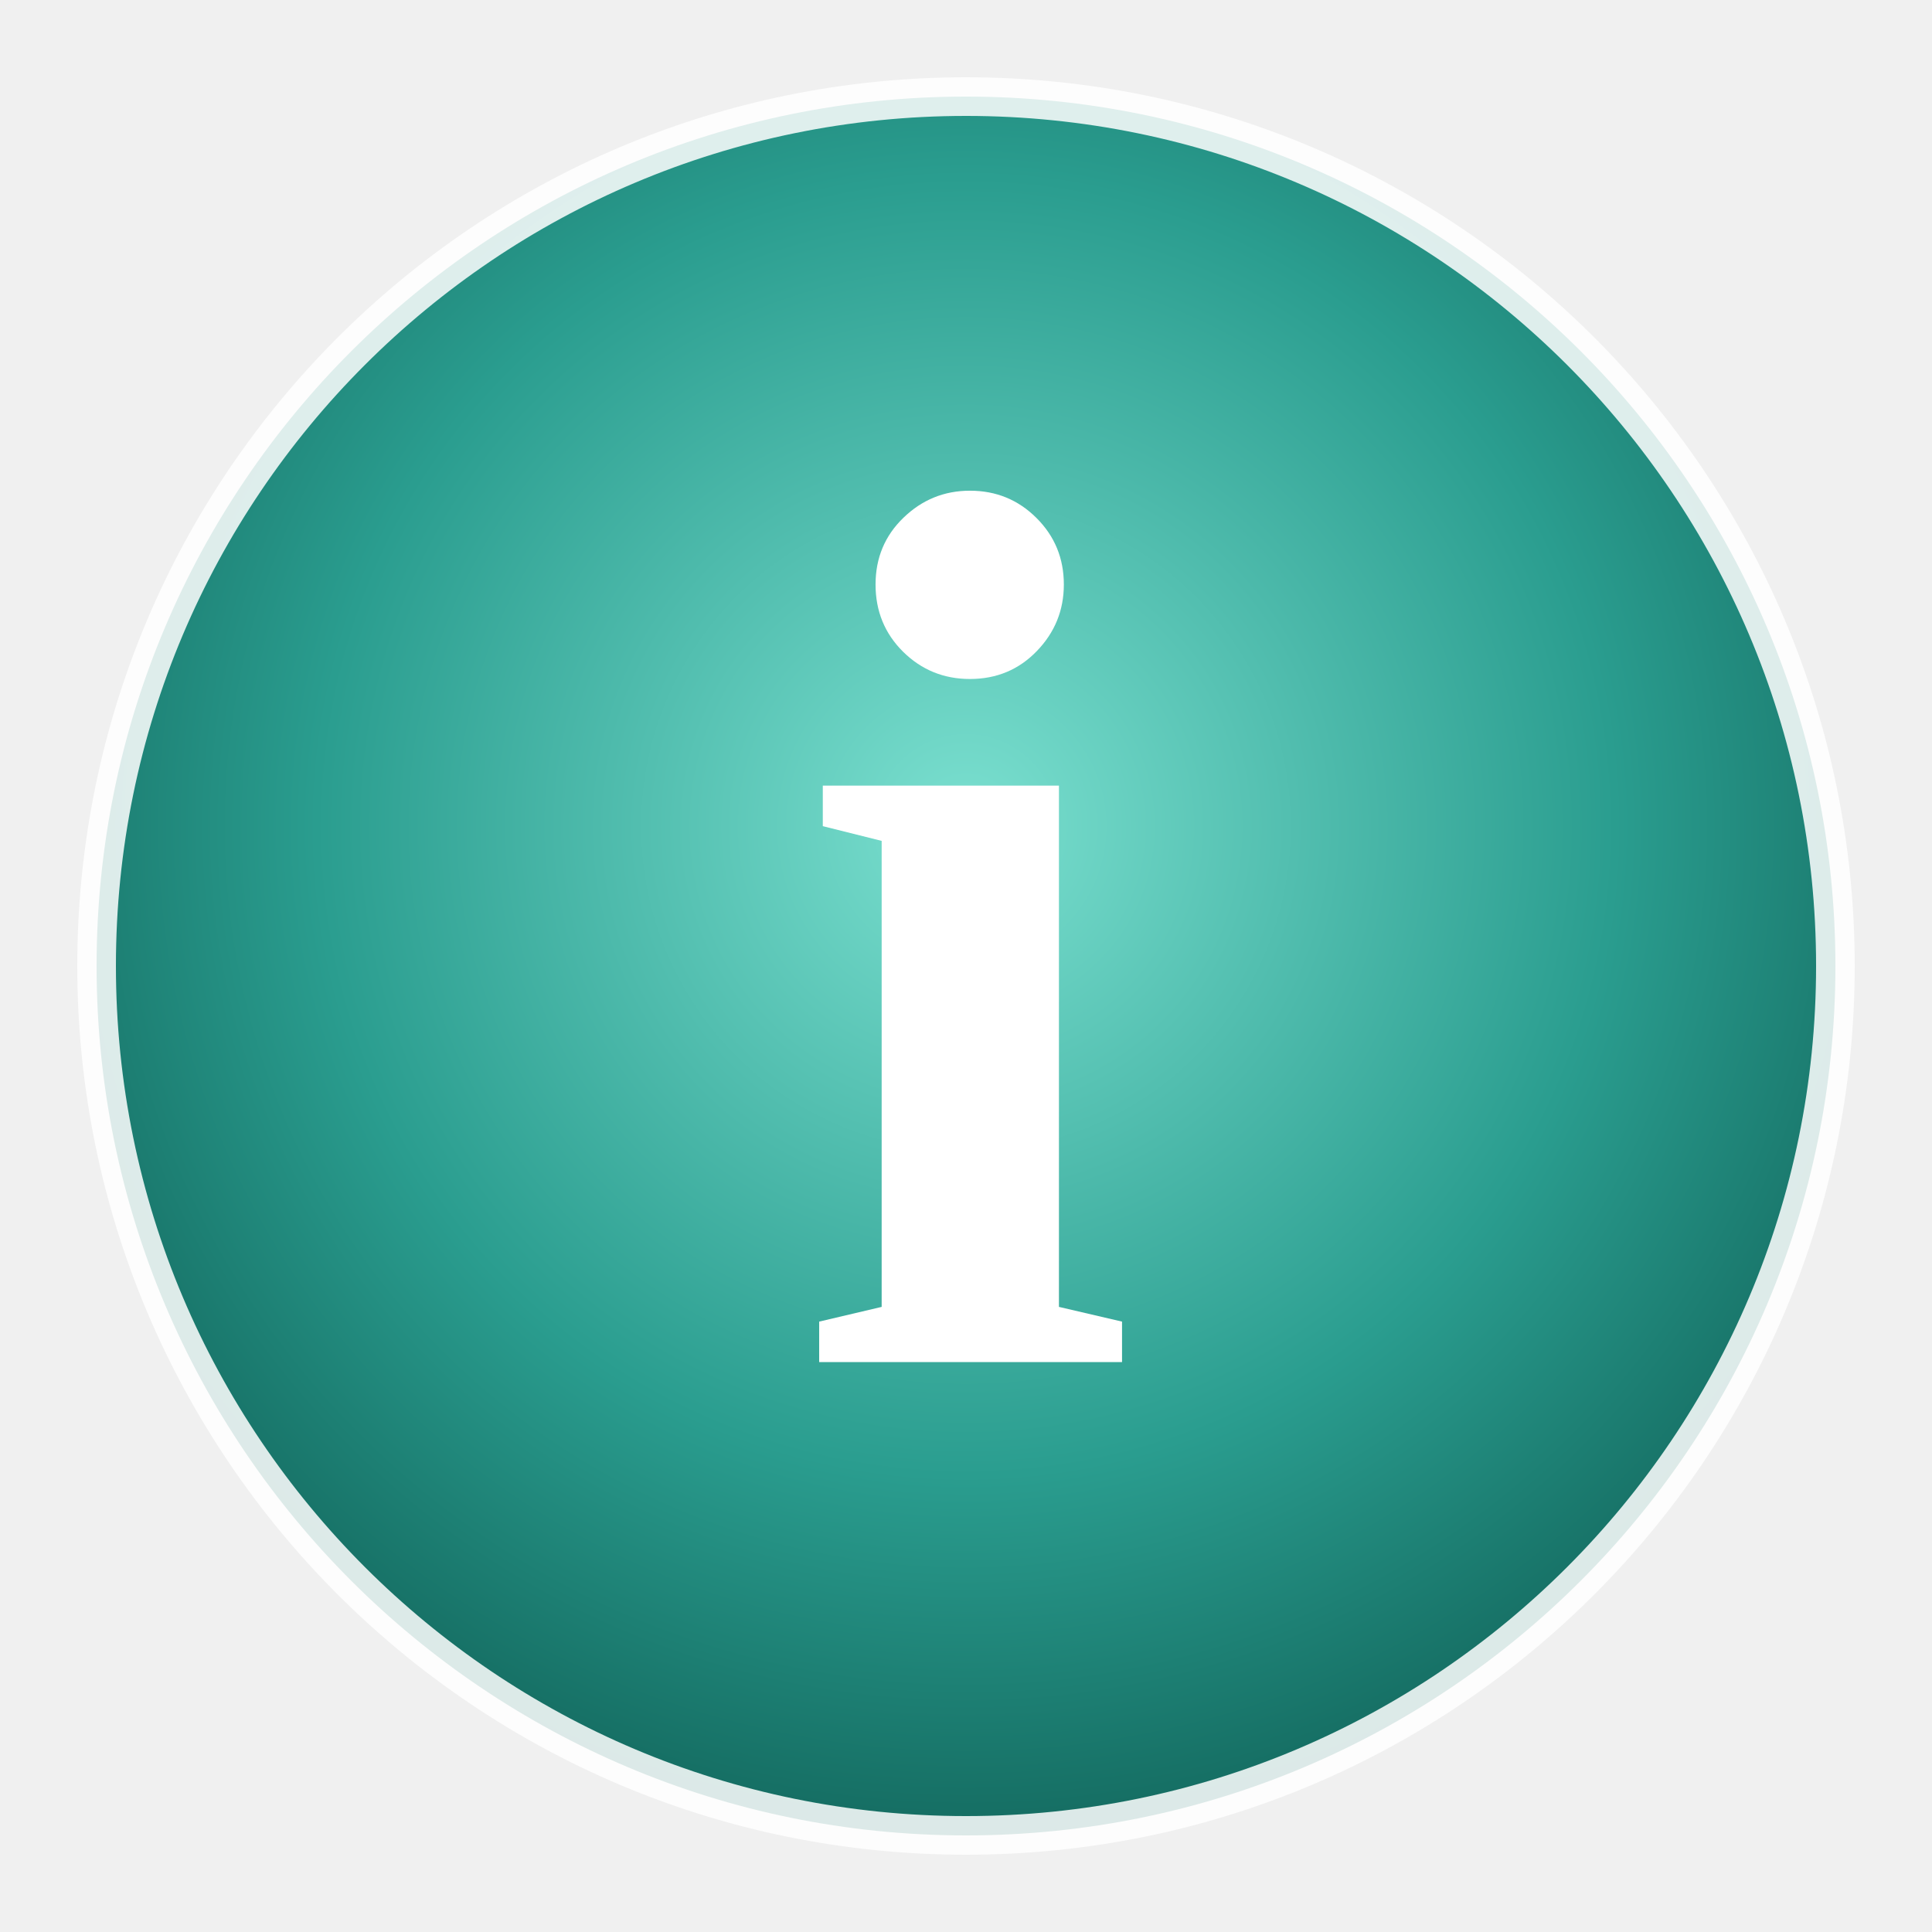
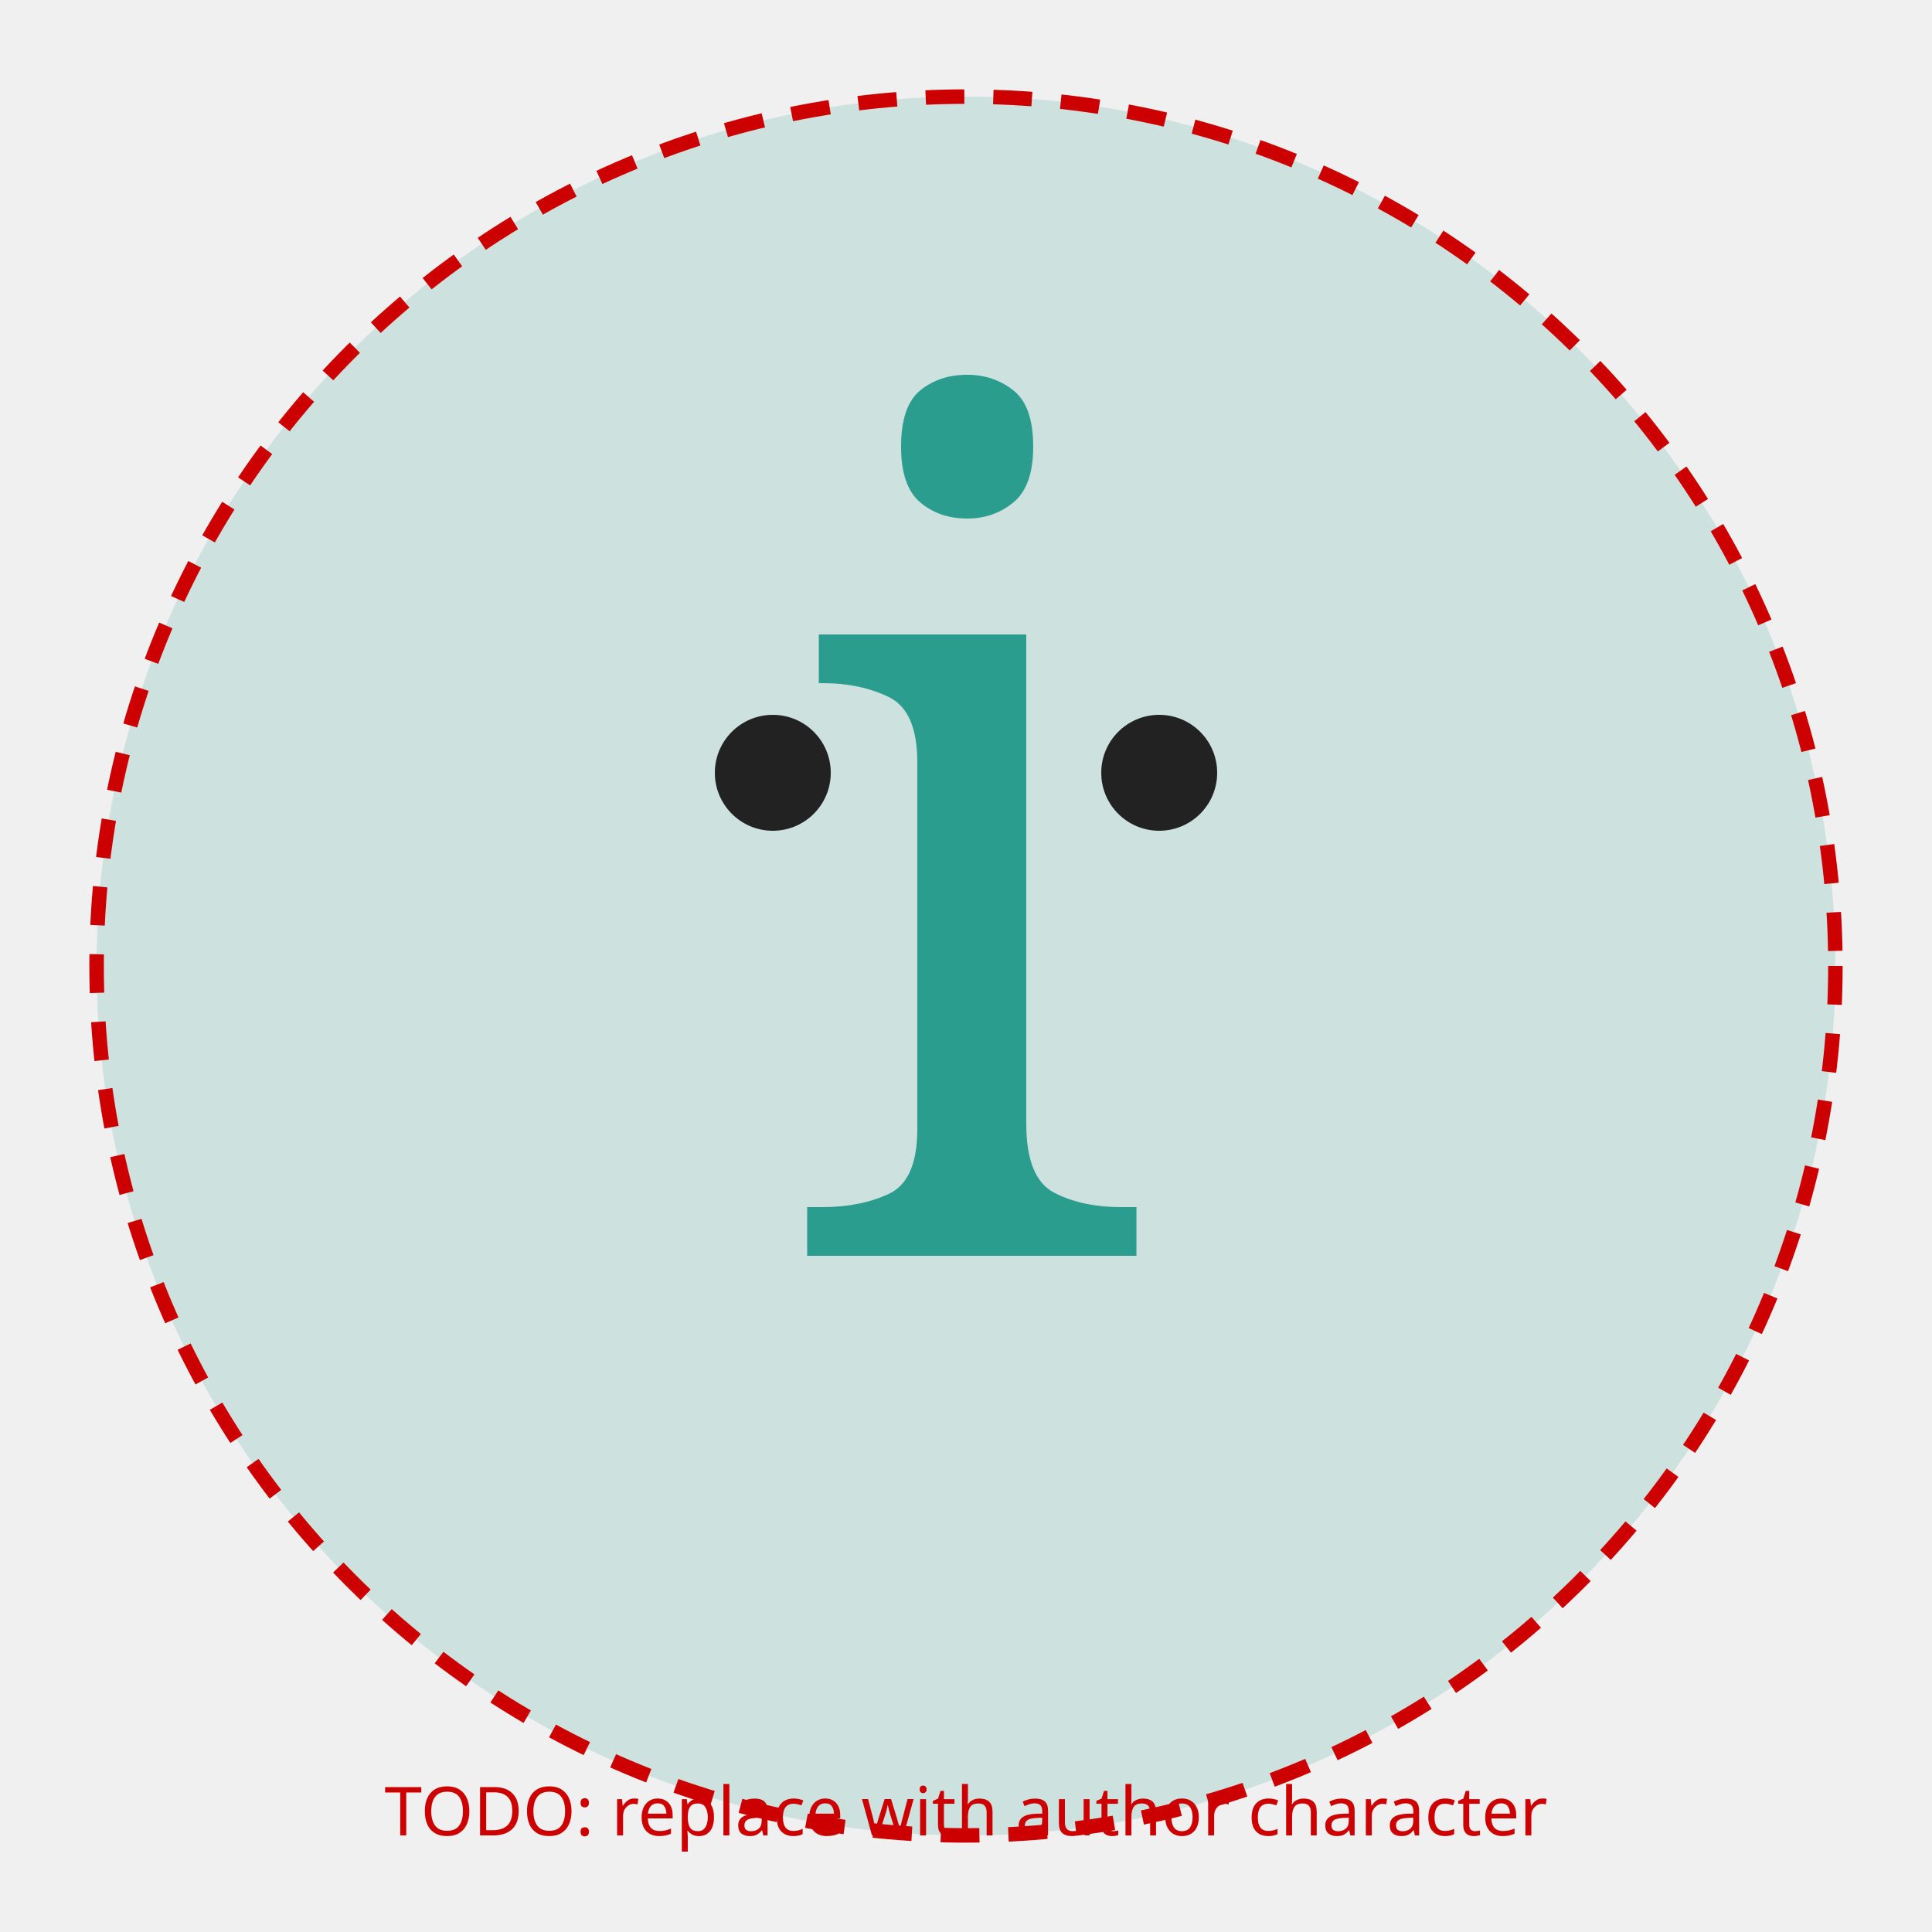
- <svg xmlns="http://www.w3.org/2000/svg" viewBox="0 0 400 400" role="img" aria-label="Vocal i">
-   <defs>
-     <radialGradient id="i-bg" cx="50%" cy="42%" r="62%">
-       <stop offset="0%" stop-color="#7be0d0" />
-       <stop offset="60%" stop-color="#2a9d8f" />
-       <stop offset="100%" stop-color="#106258" />
-     </radialGradient>
-   </defs>
-   <circle cx="200" cy="200" r="180" fill="url(#i-bg)" />
-   <circle cx="200" cy="200" r="180" fill="none" stroke="#fff" stroke-width="8" opacity="0.85" />
-   <text x="200" y="282" font-size="260" font-family="Georgia, 'Times New Roman', serif" font-weight="700" text-anchor="middle" fill="#fff">i</text>
+ <svg xmlns="http://www.w3.org/2000/svg" viewBox="0 0 400 400" role="img" aria-label="Marcador de posición para la vocal i">
+   <circle cx="200" cy="200" r="180" fill="#2A9D8F" opacity="0.18" />
+   <circle cx="200" cy="200" r="180" fill="none" stroke="#cc0000" stroke-width="3" stroke-dasharray="8 6" />
+   <text x="200" y="260" font-size="240" font-family="Georgia, serif" text-anchor="middle" fill="#2A9D8F">i</text>
+   <circle cx="160" cy="160" r="12" fill="#222" />
+   <circle cx="240" cy="160" r="12" fill="#222" />
+   <text x="200" y="380" font-size="14" font-family="sans-serif" text-anchor="middle" fill="#cc0000">TODO: replace with author character</text>
</svg>
